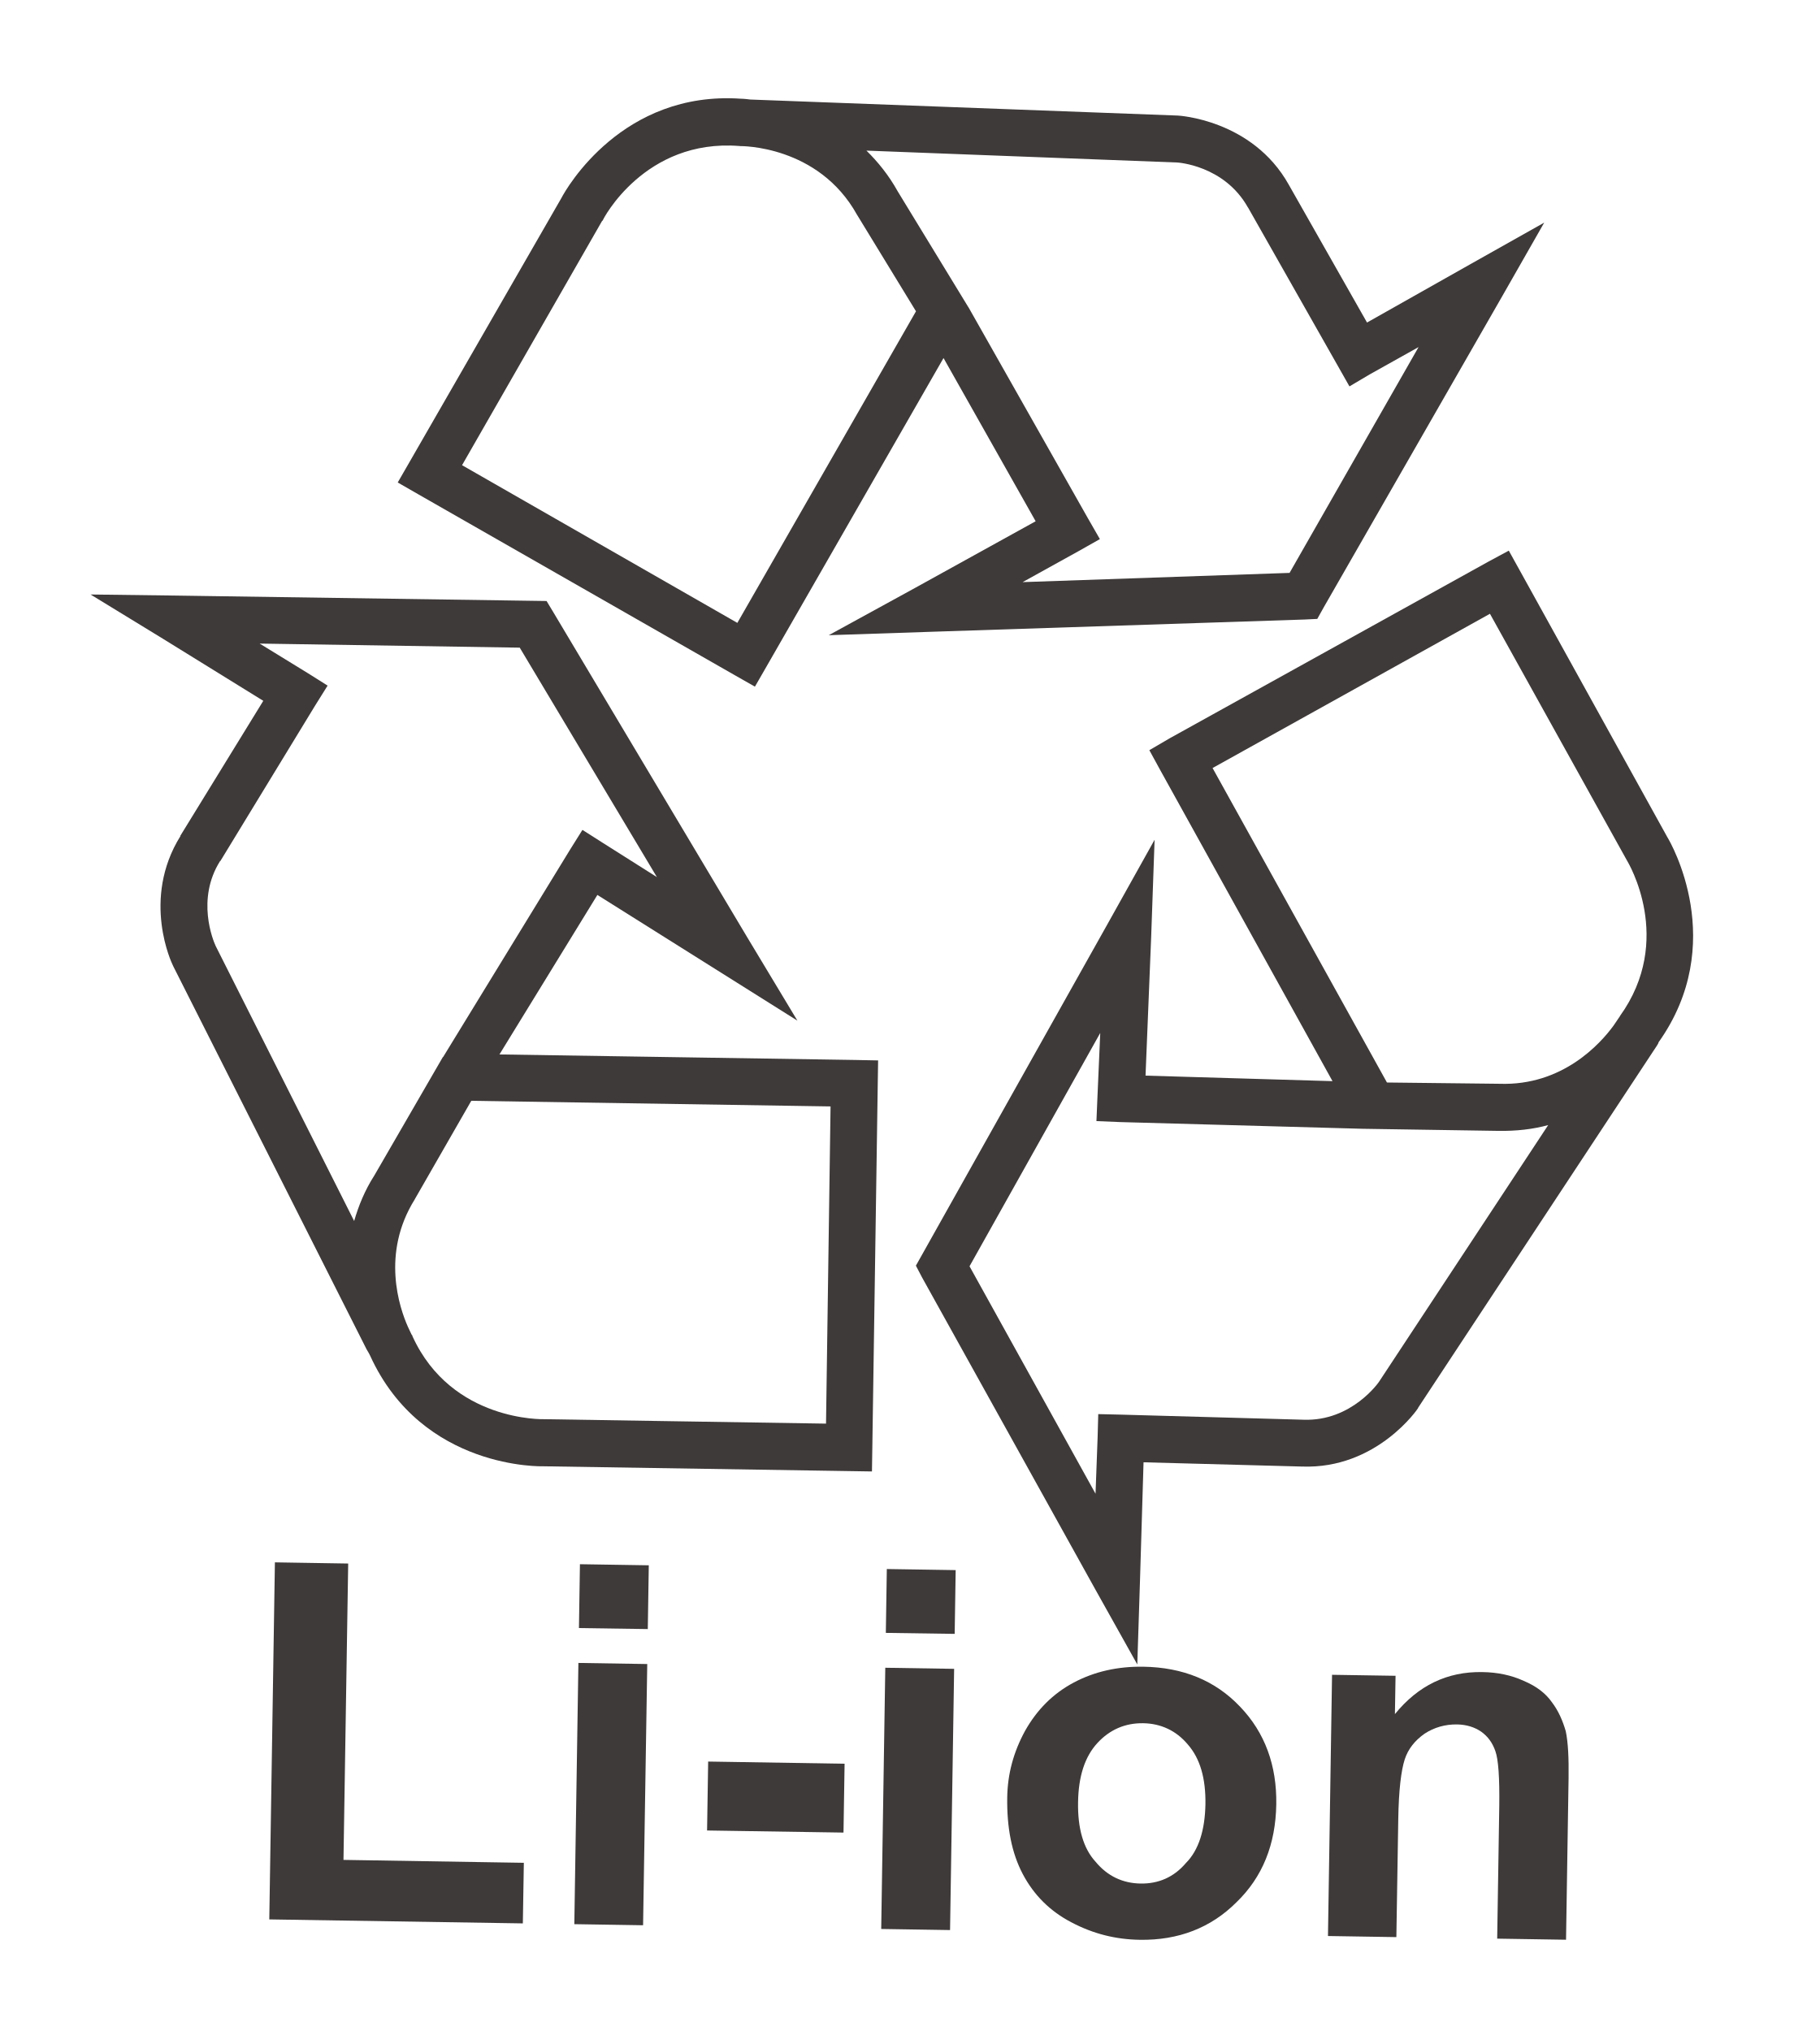
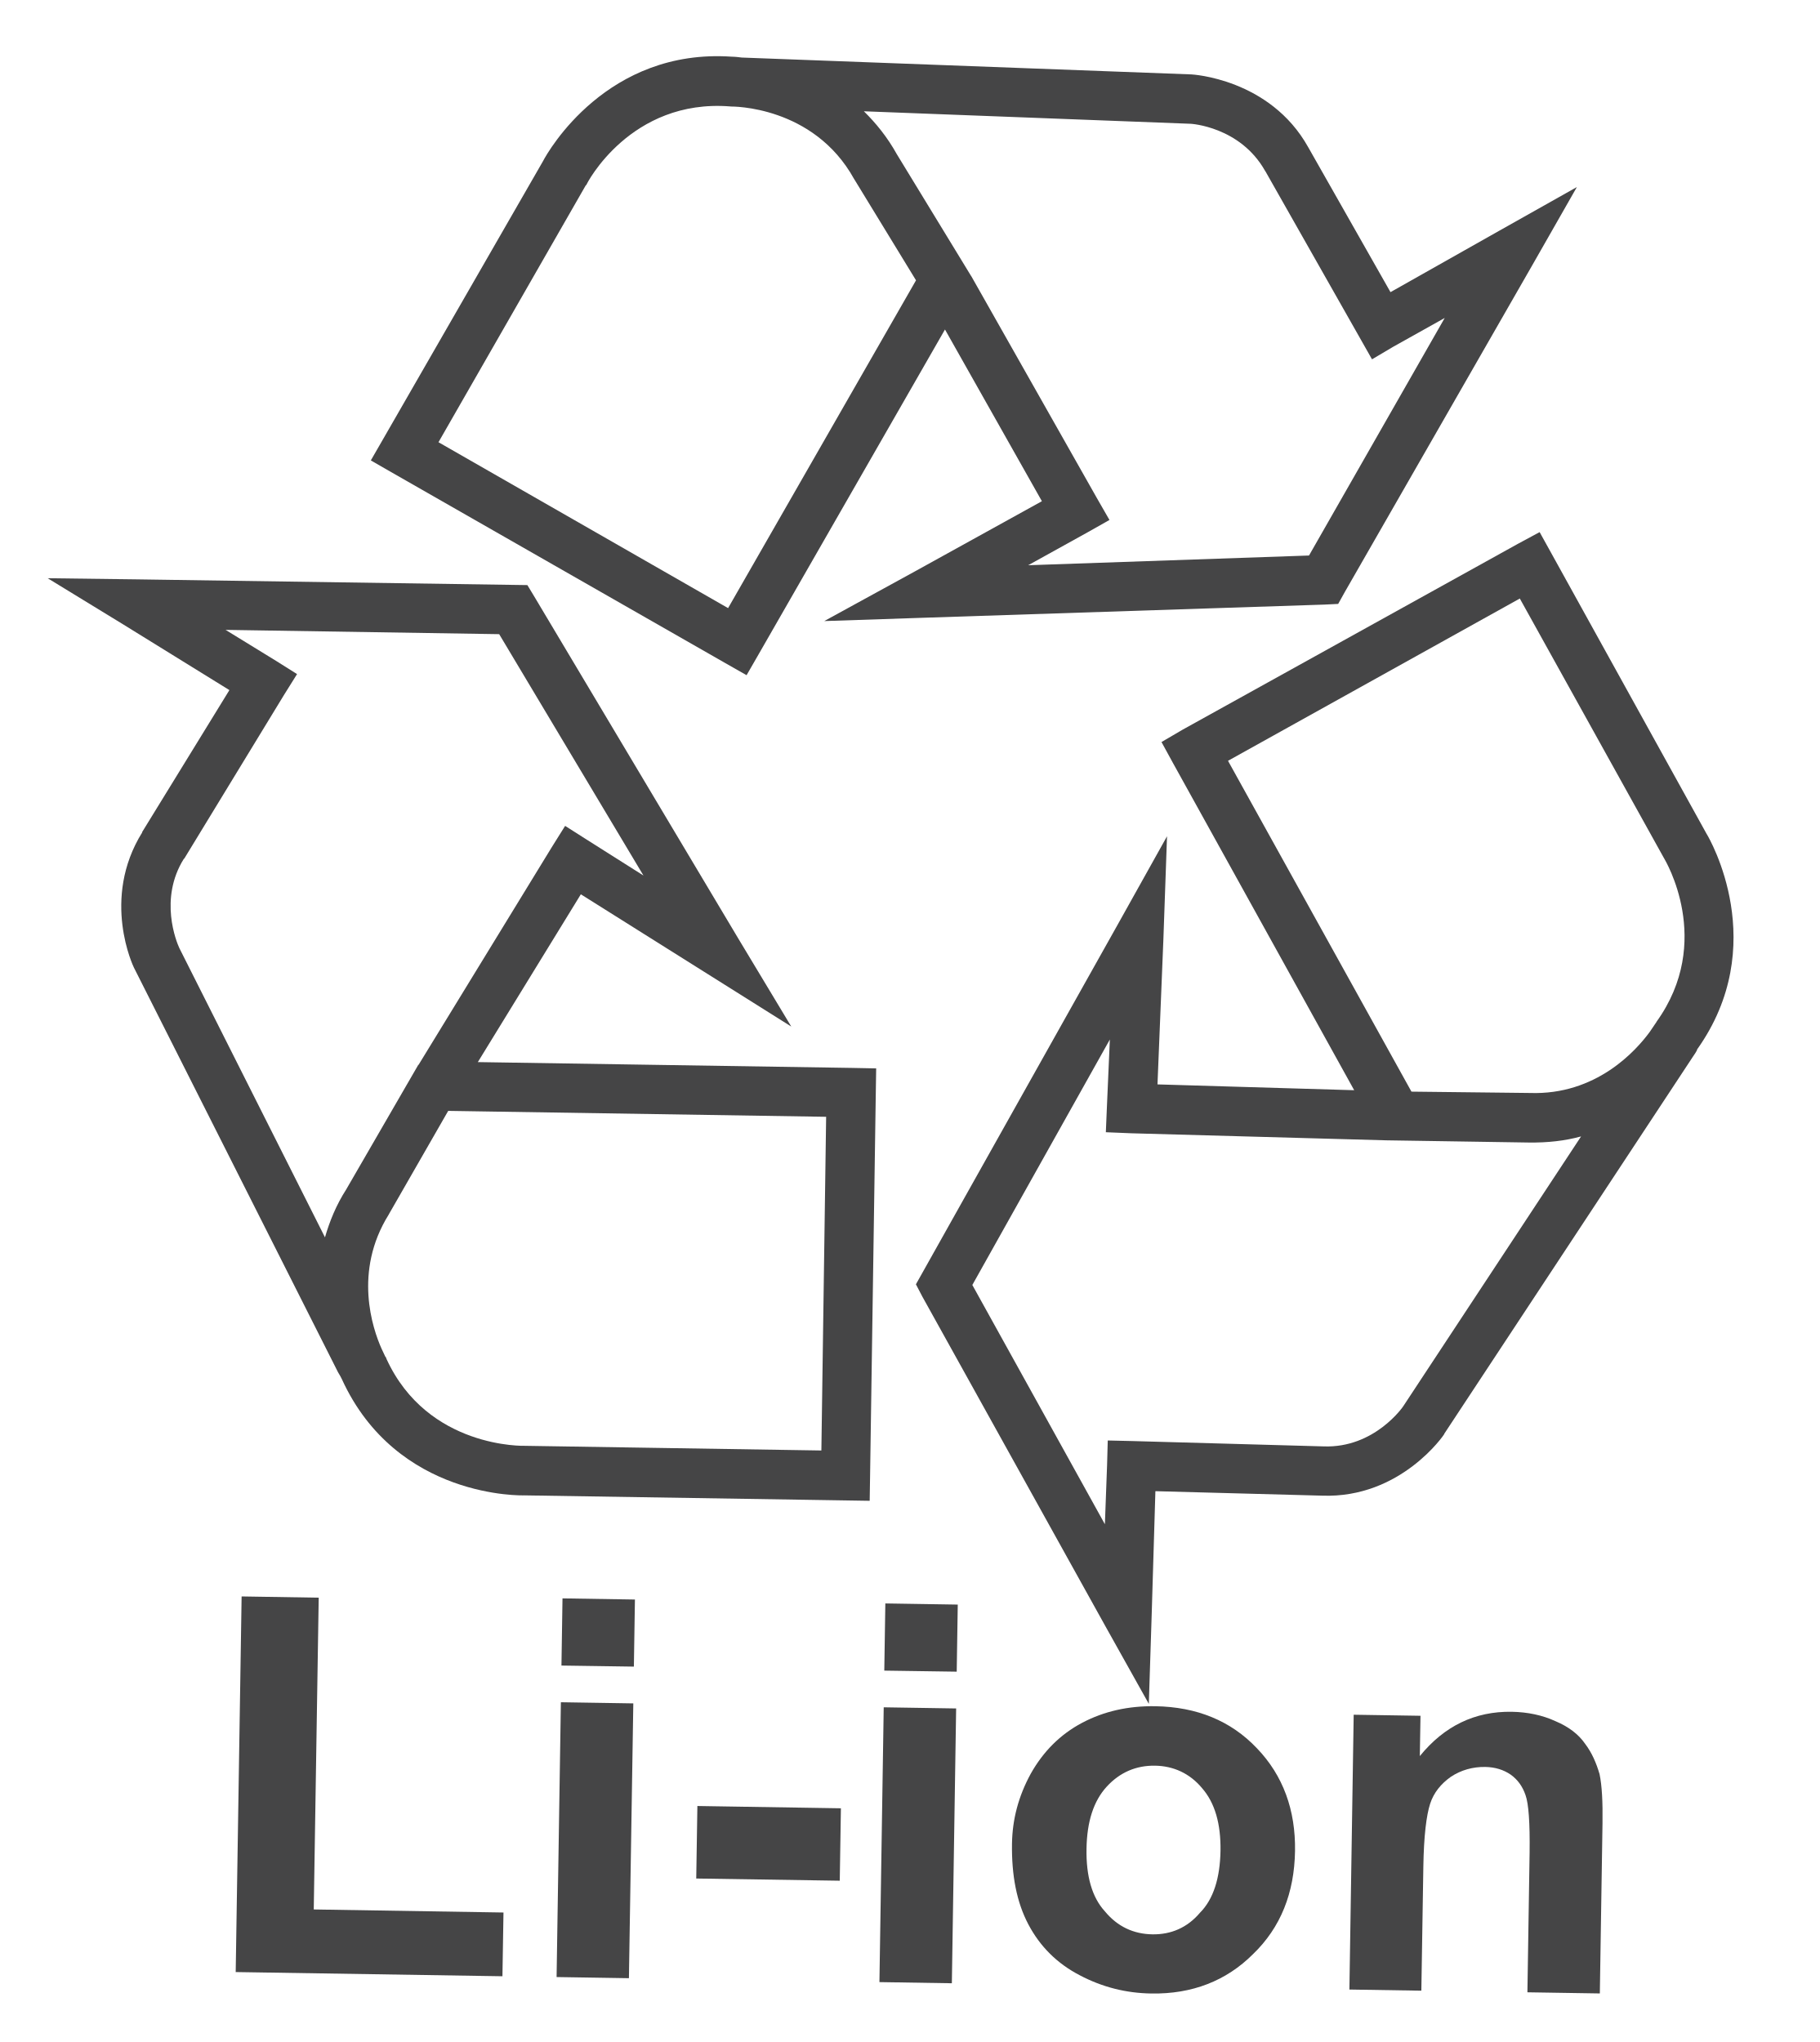
- <svg xmlns="http://www.w3.org/2000/svg" version="1.1" width="20.085" height="22.423" viewBox="195.447 382.101 20.085 22.423">
+ <svg xmlns="http://www.w3.org/2000/svg" version="1.1" width="19.09" height="21.43" viewBox="201.89 470.4 19.09 21.43">
  <defs>
    <clipPath id="clip_1">
-       <path transform="matrix(1,0,0,-1,0,524.692)" d="M0 524.692H368.787V0H0Z" />
+       <path transform="matrix(1,0,0,-1,0,524.823)" d="M0 524.823H368.918V0H0Z" />
    </clipPath>
    <clipPath id="clip_2">
-       <path transform="matrix(1,0,0,-1,0,524.692)" d="M0 524.692H368.787V0H0Z" />
+       <path transform="matrix(1,0,0,-1,0,524.823)" d="M0 524.823H368.918V0H0Z" />
    </clipPath>
    <clipPath id="clip_3">
-       <path transform="matrix(1,0,0,-1,0,524.692)" d="M0 524.692H368.787V0H0Z" />
+       <path transform="matrix(1,0,0,-1,0,524.823)" d="M0 524.823H368.918V0H0Z" />
    </clipPath>
    <clipPath id="clip_4">
-       <path transform="matrix(1,0,0,-1,0,524.692)" d="M0 524.692H368.787V0H0Z" />
+       <path transform="matrix(1,0,0,-1,0,524.823)" d="M0 524.823H368.918V0H0Z" />
    </clipPath>
    <clipPath id="clip_5">
-       <path transform="matrix(1,0,0,-1,0,524.692)" d="M0 524.692H368.787V0H0Z" />
+       <path transform="matrix(1,0,0,-1,0,524.823)" d="M39.786 128.242H58.576V144.98H39.786Z" />
    </clipPath>
    <clipPath id="clip_6">
-       <path transform="matrix(1,0,0,-1,0,524.692)" d="M0 524.692H368.787V0H0Z" />
+       <path transform="matrix(1,0,0,-1,0,524.823)" d="M209.759 135.363H213.582V143.063H209.759Z" />
    </clipPath>
    <clipPath id="clip_7">
-       <path transform="matrix(1,0,0,-1,0,524.692)" d="M0 524.692H368.787V0H0Z" />
+       <path transform="matrix(1,0,0,-1,0,524.823)" d="M208.576 129.54H214.766V135.499H208.576Z" />
    </clipPath>
    <clipPath id="clip_8">
-       <path transform="matrix(1,0,0,-1,0,524.692)" d="M0 524.692H368.787V0H0Z" />
+       <path transform="matrix(1,0,0,-1,0,524.823)" d="M205.248 103.098H212.648V114.122H205.248Z" />
    </clipPath>
    <clipPath id="clip_9">
-       <path transform="matrix(1,0,0,-1,0,524.692)" d="M0 524.692H368.787V0H0Z" />
+       <path transform="matrix(1,0,0,-1,0,524.823)" d="M207.843 100.676H210.029V102.702H207.843Z" />
    </clipPath>
    <clipPath id="clip_10">
-       <path transform="matrix(1,0,0,-1,0,524.692)" d="M0 524.692H368.787V0H0Z" />
+       <path transform="matrix(1,0,0,-1,0,524.823)" d="M209.874 102.2H219.184V109.552H209.874Z" />
    </clipPath>
    <clipPath id="clip_11">
-       <path transform="matrix(1,0,0,-1,0,524.692)" d="M42.15 133.143H57.476V146.796H42.15Z" />
+       <path transform="matrix(1,0,0,-1,0,524.823)" d="M209.296 101.782H210.644V103.195H209.296Z" />
    </clipPath>
    <clipPath id="clip_12">
-       <path transform="matrix(1,0,0,-1,0,524.692)" d="M0 524.692H368.787V0H0Z" />
+       <path transform="matrix(1,0,0,-1,0,524.823)" d="M211.441 73.148H217.684V84.925H211.441Z" />
    </clipPath>
    <clipPath id="clip_13">
-       <path transform="matrix(1,0,0,-1,0,524.692)" d="M0 524.692H368.787V0H0Z" />
-     </clipPath>
-     <clipPath id="clip_14">
-       <path transform="matrix(1,0,0,-1,0,524.692)" d="M0 524.692H368.787V0H0Z" />
+       <path transform="matrix(1,0,0,-1,0,524.823)" d="M204.862 72.549H210.129V81.165H204.862Z" />
    </clipPath>
  </defs>
  <g>
-     <g clip-path="url(#clip_14)">
-       <path transform="matrix(1,0,0,-1,198.4197,403.292)" d="M0 0 .062 3.942 .871 3.929 .819 .657 2.81 .625 2.799-.044Z" fill="#3e3a39" />
-       <path transform="matrix(1,0,0,-1,201.849,399.3705)" d="M0 0 .76-.012 .749-.716-.011-.705ZM-.017-1.09 .743-1.102 .697-3.986-.062-3.974Z" fill="#3e3a39" />
-       <path transform="matrix(1,0,0,-1,203.2644,401.5493)" d="M0 0 1.506-.024 1.494-.784-.012-.761Z" fill="#3e3a39" />
-       <path transform="matrix(1,0,0,-1,205.2367,399.4236)" d="M0 0 .76-.012 .749-.716-.011-.705ZM-.017-1.09 .743-1.102 .698-3.986-.062-3.974Z" fill="#3e3a39" />
-       <path transform="matrix(1,0,0,-1,206.5658,401.9441)" d="M0 0C.004 .254 .067 .496 .197 .734 .327 .965 .504 1.145 .736 1.268 .967 1.39 1.221 1.446 1.503 1.442 1.94 1.435 2.297 1.289 2.57 1.001 2.845 .715 2.977 .351 2.97-.078 2.963-.517 2.82-.88 2.529-1.16 2.248-1.441 1.889-1.58 1.463-1.573 1.199-1.569 .951-1.508 .71-1.381 .475-1.259 .295-1.081 .172-.848 .049-.615-.005-.334 0 0M.782-.055C.777-.342 .84-.564 .975-.711 1.107-.871 1.276-.949 1.473-.952 1.668-.955 1.839-.883 1.972-.726 2.114-.584 2.183-.361 2.188-.075 2.192 .208 2.13 .428 1.993 .584 1.865 .737 1.695 .815 1.501 .818 1.304 .821 1.133 .749 .995 .599 .856 .448 .786 .23 .782-.055" fill="#3e3a39" />
-       <path transform="matrix(1,0,0,-1,212.7345,403.5164)" d="M0 0-.76 .012-.737 1.479C-.733 1.789-.747 1.991-.78 2.082-.812 2.175-.863 2.244-.935 2.296-1.009 2.347-1.098 2.375-1.202 2.377-1.335 2.379-1.456 2.344-1.563 2.274-1.667 2.2-1.743 2.108-1.781 1.99-1.82 1.869-1.847 1.653-1.852 1.332L-1.873 .029-2.628 .041-2.583 2.925-1.882 2.914-1.889 2.491C-1.632 2.807-1.311 2.962-.925 2.955-.759 2.953-.604 2.921-.467 2.858-.327 2.799-.224 2.72-.156 2.622-.083 2.526-.037 2.418-.003 2.302 .023 2.177 .031 2.008 .028 1.786Z" fill="#3e3a39" />
-       <path transform="matrix(1,0,0,-1,200.9605,393.7424)" d="M0 0 3.923-.061 4.18-.066 4.176-.326 4.116-4.348 4.112-4.604 3.857-4.6 .485-4.547C.483-4.547-.85-4.591-1.427-3.327-1.433-3.313-1.448-3.286-1.467-3.255L-3.6 .972-3.61 .994C-3.61 .994-3.959 1.71-3.521 2.412H-3.524L-2.607 3.904-3.716 4.59-4.514 5.078-3.572 5.066 .38 5.008 .52 5.006 .596 4.88 2.733 1.297 3.289 .373 2.376 .947 1.081 1.761ZM3.655-.574-.311-.512-.932-1.594-.935-1.6C-1.309-2.199-1.103-2.799-1.011-3.006L-.971-3.091-.963-3.101-.959-3.114C-.526-4.059 .493-4.027 .493-4.027L3.605-4.076ZM-1.604-1.839C-1.556-1.673-1.487-1.501-1.381-1.336L-.626-.031-.621-.027 .777 2.257 .916 2.479 1.136 2.339 1.738 1.958 .224 4.491-2.647 4.536-2.113 4.208-1.897 4.072-2.034 3.853-3.081 2.135H-3.084C-3.349 1.714-3.162 1.26-3.132 1.196Z" fill="#3e3a39" />
-       <path transform="matrix(1,0,0,-1,210.1566,394.0373)" d="M0 0-1.9 3.431-2.022 3.654-1.798 3.785 1.718 5.734 1.946 5.857 2.069 5.635 3.696 2.694C3.735 2.632 4.375 1.519 3.598 .427V.422L3.593 .412C3.586 .397 3.573 .38 3.554 .351L.945-3.606V-3.609C.945-3.613 .489-4.285-.336-4.255L-2.086-4.208-2.125-5.507-2.155-6.44-2.613-5.621-4.531-2.167-4.599-2.037-4.531-1.916-2.49 1.723-1.964 2.665-2.002 1.587-2.064 .061ZM-1.324 3.457 .601-.015 1.84-.029H1.843C2.54-.054 2.959 .416 3.103 .614L3.168 .71V.706L3.171 .716C3.782 1.563 3.257 2.422 3.257 2.425L3.25 2.437 1.738 5.16ZM2.381-.485C2.213-.531 2.031-.552 1.829-.549L.34-.526H.337L-2.339-.452-2.606-.441-2.595-.179-2.564 .532-4.007-2.044-2.616-4.555-2.593-3.933-2.586-3.676-2.327-3.682-.321-3.738C.215-3.758 .516-3.317 .516-3.315Z" fill="#3e3a39" />
-       <path transform="matrix(1,0,0,-1,205.8626,386.0539)" d="M0 0-1.953-3.404-2.082-3.628-2.307-3.5-5.797-1.505-6.025-1.374-5.896-1.15-4.218 1.767C-4.161 1.877-3.543 2.953-2.237 2.863-2.233 2.863-2.2 2.863-2.133 2.854L2.586 2.677C2.588 2.677 3.408 2.635 3.811 1.914L4.675 .392 5.812 1.034 6.631 1.495 6.166 .68 4.195-2.756 4.126-2.88 3.982-2.887-.189-3.024-1.267-3.06-.318-2.54 1.017-1.802ZM-2.276-2.924-.304 .516-.947 1.569-.954 1.58C-1.381 2.351-2.237 2.34-2.245 2.34L-2.255 2.341C-3.3 2.423-3.762 1.529-3.762 1.519L-3.77 1.512-5.315-1.183ZM-.851 2.29C-.726 2.167-.606 2.021-.505 1.839L.272 .565 .278 .556 1.595-1.771 1.726-1.999 1.494-2.13 .873-2.474 3.82-2.372 5.244 .121 4.704-.181 4.481-.313 4.353-.087 3.362 1.661 3.36 1.663C3.097 2.131 2.578 2.159 2.578 2.159H2.574Z" fill="#3e3a39" />
+     <g>
+       <g clip-path="url(#clip_4)">
+         <path transform="matrix(1,0,0,-1,204.3634,491.096)" d="M0 0 .062 3.942 .871 3.929 .819 .657 2.81 .625 2.799-.044Z" fill="#454546" />
+         <path transform="matrix(1,0,0,-1,207.7927,487.1744)" d="M0 0 .76-.012 .749-.716-.011-.705ZM-.017-1.09 .743-1.102 .697-3.986-.062-3.974Z" fill="#454546" />
+         <path transform="matrix(1,0,0,-1,209.2081,489.3533)" d="M0 0 1.506-.024 1.494-.784-.012-.761Z" fill="#454546" />
+         <path transform="matrix(1,0,0,-1,211.1804,487.2275)" d="M0 0 .76-.012 .749-.716-.011-.705ZM-.017-1.09 .743-1.102 .698-3.986-.062-3.974Z" fill="#454546" />
+         <path transform="matrix(1,0,0,-1,212.5095,489.7481)" d="M0 0C.004 .254 .067 .496 .197 .734 .327 .965 .504 1.145 .736 1.268 .967 1.39 1.221 1.446 1.503 1.442 1.94 1.435 2.297 1.289 2.57 1.001 2.845 .715 2.977 .351 2.97-.078 2.963-.517 2.82-.88 2.529-1.16 2.248-1.441 1.889-1.58 1.463-1.573 1.199-1.569 .951-1.508 .71-1.381 .475-1.259 .295-1.081 .172-.848 .049-.615-.005-.334 0 0M.782-.055C.777-.342 .84-.564 .975-.711 1.107-.871 1.276-.949 1.473-.952 1.668-.955 1.839-.883 1.972-.726 2.114-.584 2.183-.361 2.188-.075 2.192 .208 2.13 .428 1.993 .584 1.865 .737 1.695 .815 1.501 .818 1.304 .821 1.133 .749 .995 .599 .856 .448 .786 .23 .782-.055" fill="#454546" />
+         <path transform="matrix(1,0,0,-1,218.6781,491.3204)" d="M0 0-.76 .012-.737 1.479C-.733 1.789-.747 1.991-.78 2.082-.812 2.175-.863 2.244-.935 2.296-1.009 2.347-1.098 2.375-1.202 2.377-1.335 2.379-1.456 2.344-1.563 2.274-1.667 2.2-1.743 2.108-1.781 1.99-1.82 1.869-1.847 1.653-1.852 1.332L-1.873 .029-2.628 .041-2.583 2.925-1.882 2.914-1.889 2.491C-1.632 2.807-1.311 2.962-.925 2.956-.759 2.953-.604 2.921-.467 2.858-.327 2.799-.224 2.72-.156 2.622-.083 2.526-.037 2.418-.003 2.302 .023 2.177 .031 2.008 .028 1.786Z" fill="#454546" />
+         <path transform="matrix(1,0,0,-1,206.9042,481.5463)" d="M0 0 3.923-.061 4.18-.066 4.176-.326 4.116-4.348 4.112-4.604 3.857-4.6 .485-4.547C.483-4.547-.85-4.591-1.427-3.327-1.433-3.313-1.448-3.286-1.467-3.255L-3.599 .972-3.61 .994C-3.61 .994-3.959 1.71-3.521 2.412H-3.524L-2.607 3.904-3.716 4.59-4.514 5.078-3.572 5.066 .38 5.008 .52 5.006 .596 4.88 2.733 1.297 3.289 .373 2.376 .947 1.081 1.761ZM3.655-.574-.311-.512-.932-1.594-.935-1.6C-1.309-2.199-1.103-2.799-1.011-3.006L-.971-3.091-.963-3.101-.959-3.114C-.526-4.059 .493-4.027 .493-4.027L3.605-4.076ZM-1.604-1.839C-1.556-1.673-1.487-1.501-1.381-1.336L-.626-.031-.621-.027 .777 2.257 .916 2.479 1.136 2.339 1.738 1.958 .224 4.491-2.647 4.536-2.113 4.208-1.897 4.072-2.034 3.853-3.081 2.135H-3.084C-3.349 1.714-3.162 1.26-3.132 1.196Z" fill="#454546" />
+         <path transform="matrix(1,0,0,-1,216.1003,481.8413)" d="M0 0-1.9 3.431-2.022 3.654-1.798 3.785 1.718 5.734 1.946 5.857 2.069 5.635 3.696 2.694C3.735 2.632 4.375 1.519 3.598 .427V.422L3.593 .412C3.586 .397 3.573 .38 3.554 .351L.945-3.606V-3.609C.945-3.613 .489-4.285-.336-4.255L-2.086-4.208-2.125-5.507-2.155-6.44-2.613-5.621-4.531-2.167-4.599-2.037-4.531-1.916-2.49 1.723-1.964 2.665-2.002 1.587-2.064 .061ZM-1.324 3.457 .601-.015 1.84-.029H1.843C2.54-.054 2.959 .416 3.103 .614L3.168 .71V.706L3.171 .716C3.782 1.563 3.257 2.422 3.257 2.425L3.25 2.437 1.738 5.16ZM2.381-.485C2.213-.531 2.031-.552 1.829-.549L.34-.526H.337L-2.339-.452-2.606-.441-2.595-.179-2.564 .532-4.007-2.044-2.616-4.555-2.593-3.933-2.586-3.676-2.327-3.682-.321-3.738C.215-3.758 .516-3.317 .516-3.315Z" fill="#454546" />
+         <path transform="matrix(1,0,0,-1,211.8063,473.8579)" d="M0 0-1.953-3.404-2.082-3.628-2.307-3.5-5.797-1.505-6.025-1.374-5.896-1.15-4.218 1.767C-4.161 1.877-3.543 2.953-2.237 2.863-2.233 2.863-2.2 2.863-2.133 2.854L2.586 2.677C2.588 2.677 3.408 2.635 3.811 1.914L4.675 .392 5.812 1.034 6.631 1.495 6.166 .68 4.195-2.756 4.126-2.88 3.982-2.887-.189-3.024-1.267-3.06-.318-2.54 1.017-1.802ZM-2.276-2.924-.304 .516-.947 1.569-.954 1.58C-1.381 2.351-2.237 2.34-2.245 2.34L-2.255 2.341C-3.3 2.423-3.762 1.529-3.762 1.519L-3.77 1.512-5.315-1.183ZM-.851 2.29C-.726 2.167-.606 2.021-.505 1.839L.272 .565 .278 .556 1.595-1.771 1.726-1.999 1.494-2.13 .873-2.474 3.82-2.372 5.244 .121 4.704-.181 4.481-.313 4.353-.087 3.362 1.661 3.36 1.663C3.097 2.131 2.578 2.159 2.578 2.159H2.574Z" fill="#454546" />
+       </g>
    </g>
  </g>
</svg>
